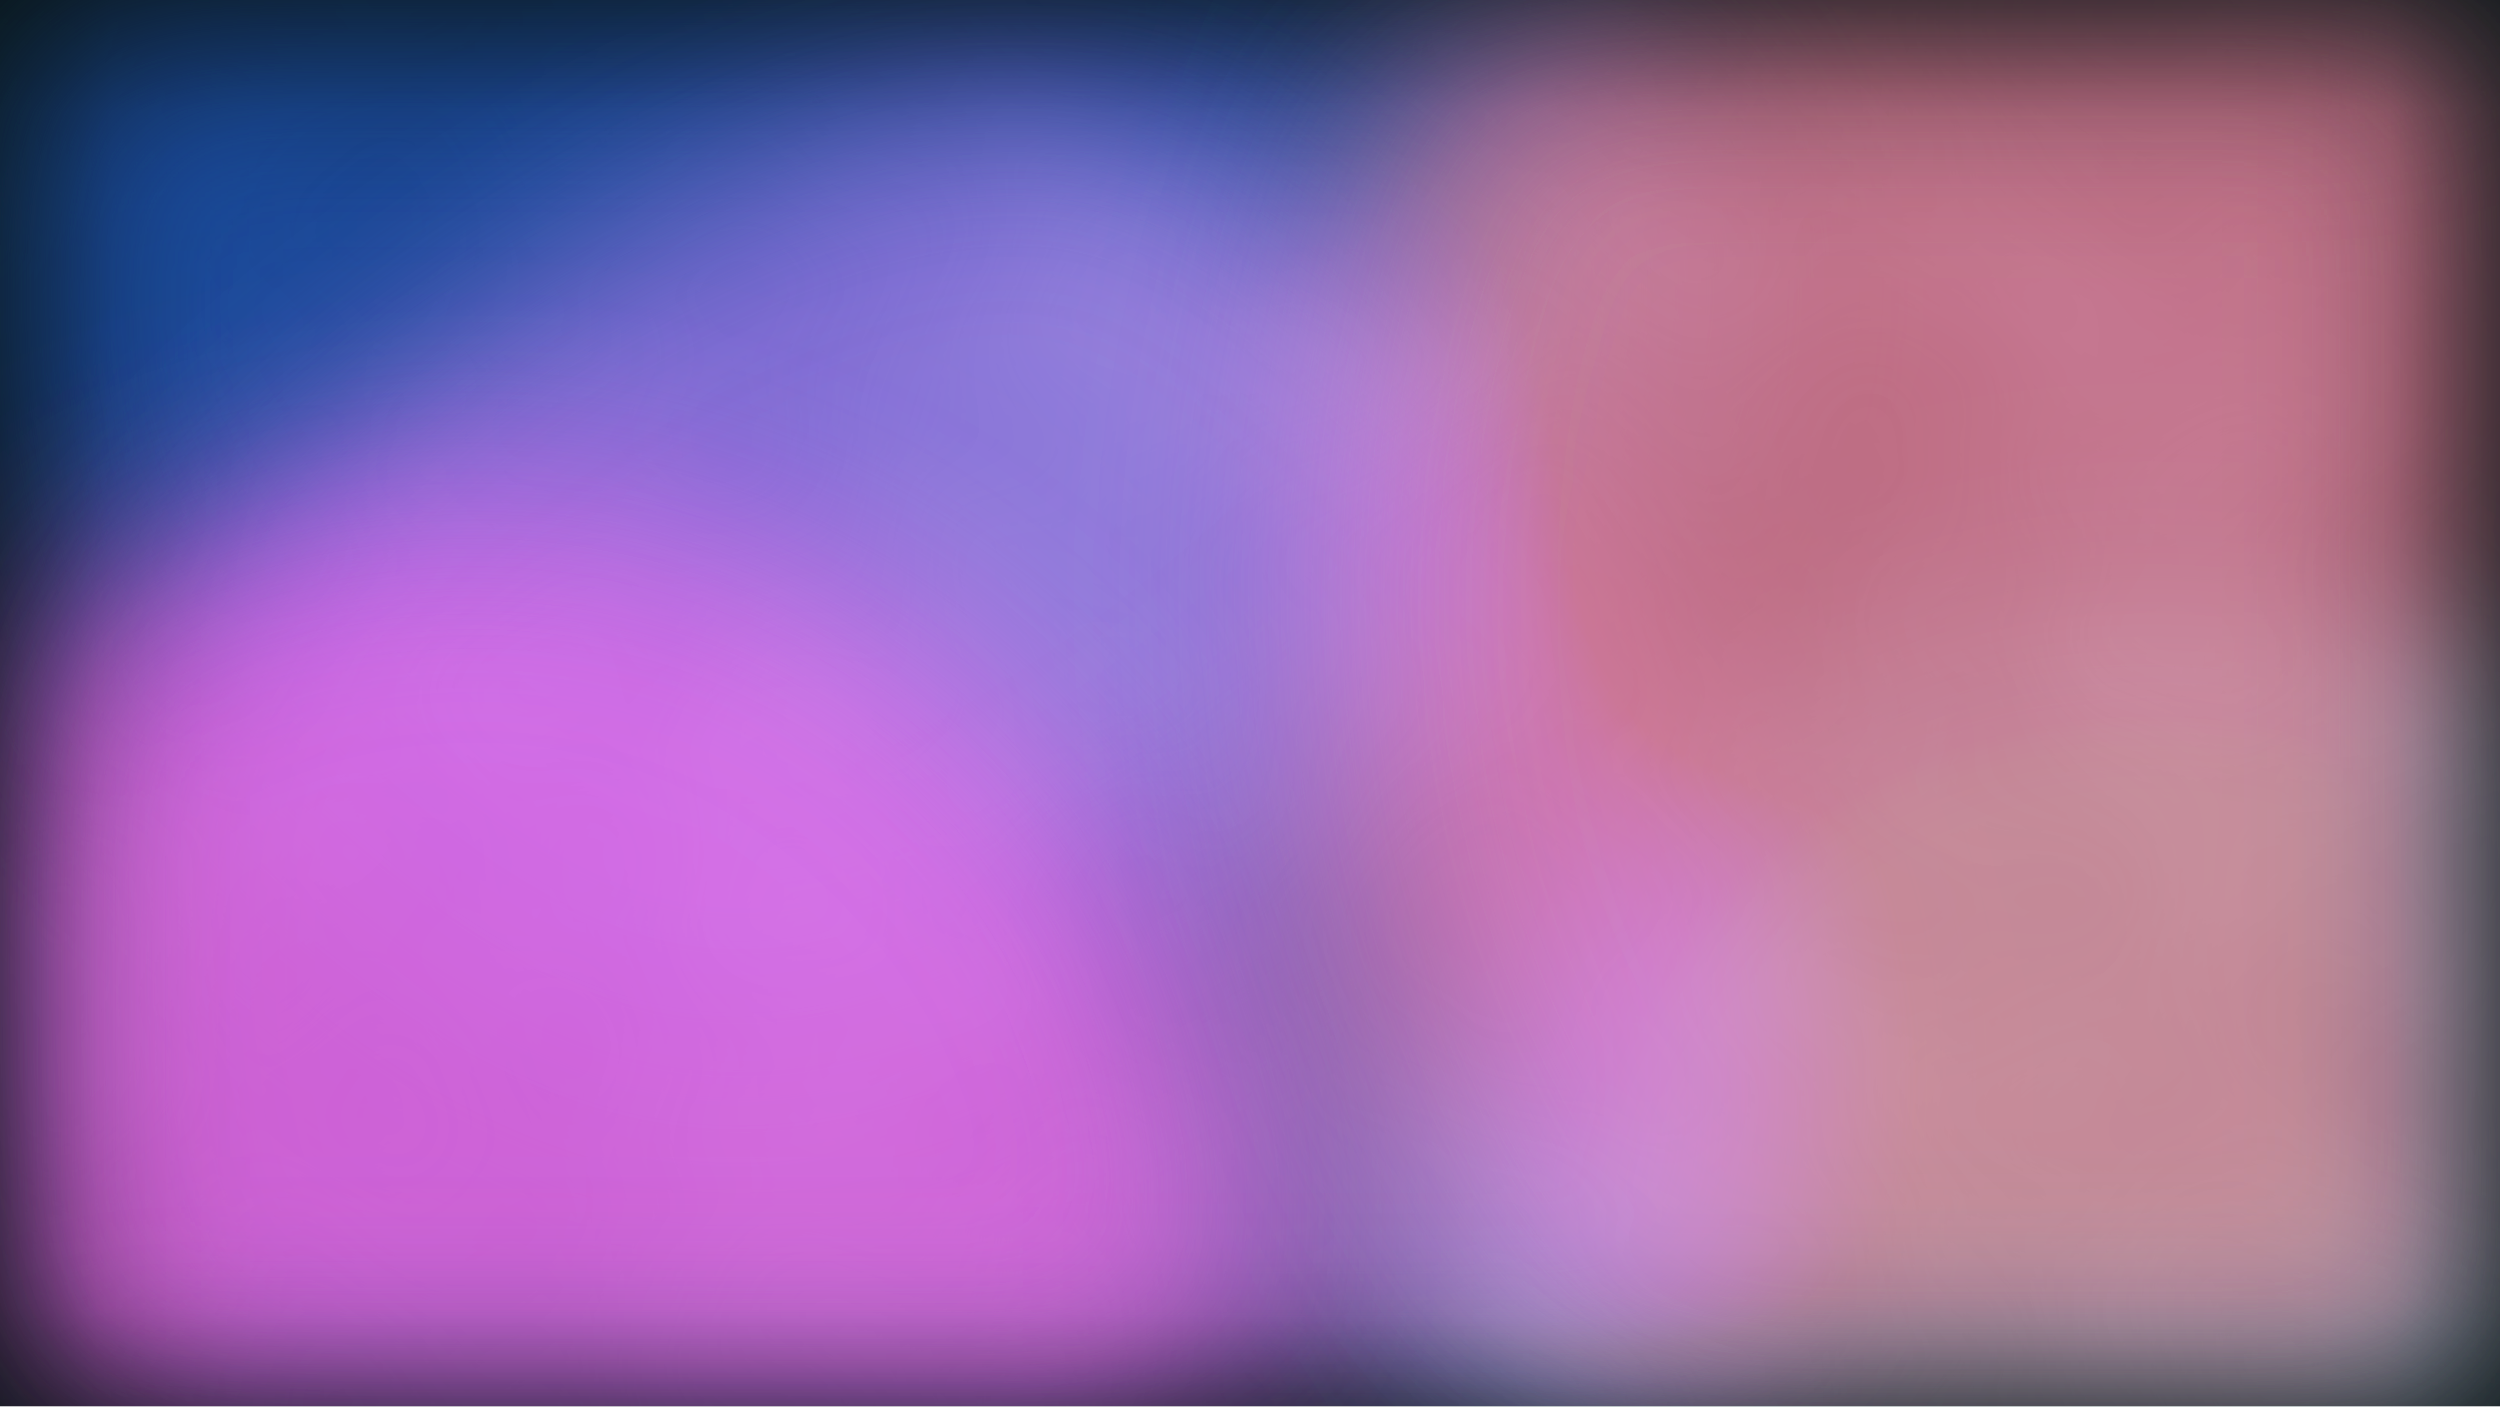
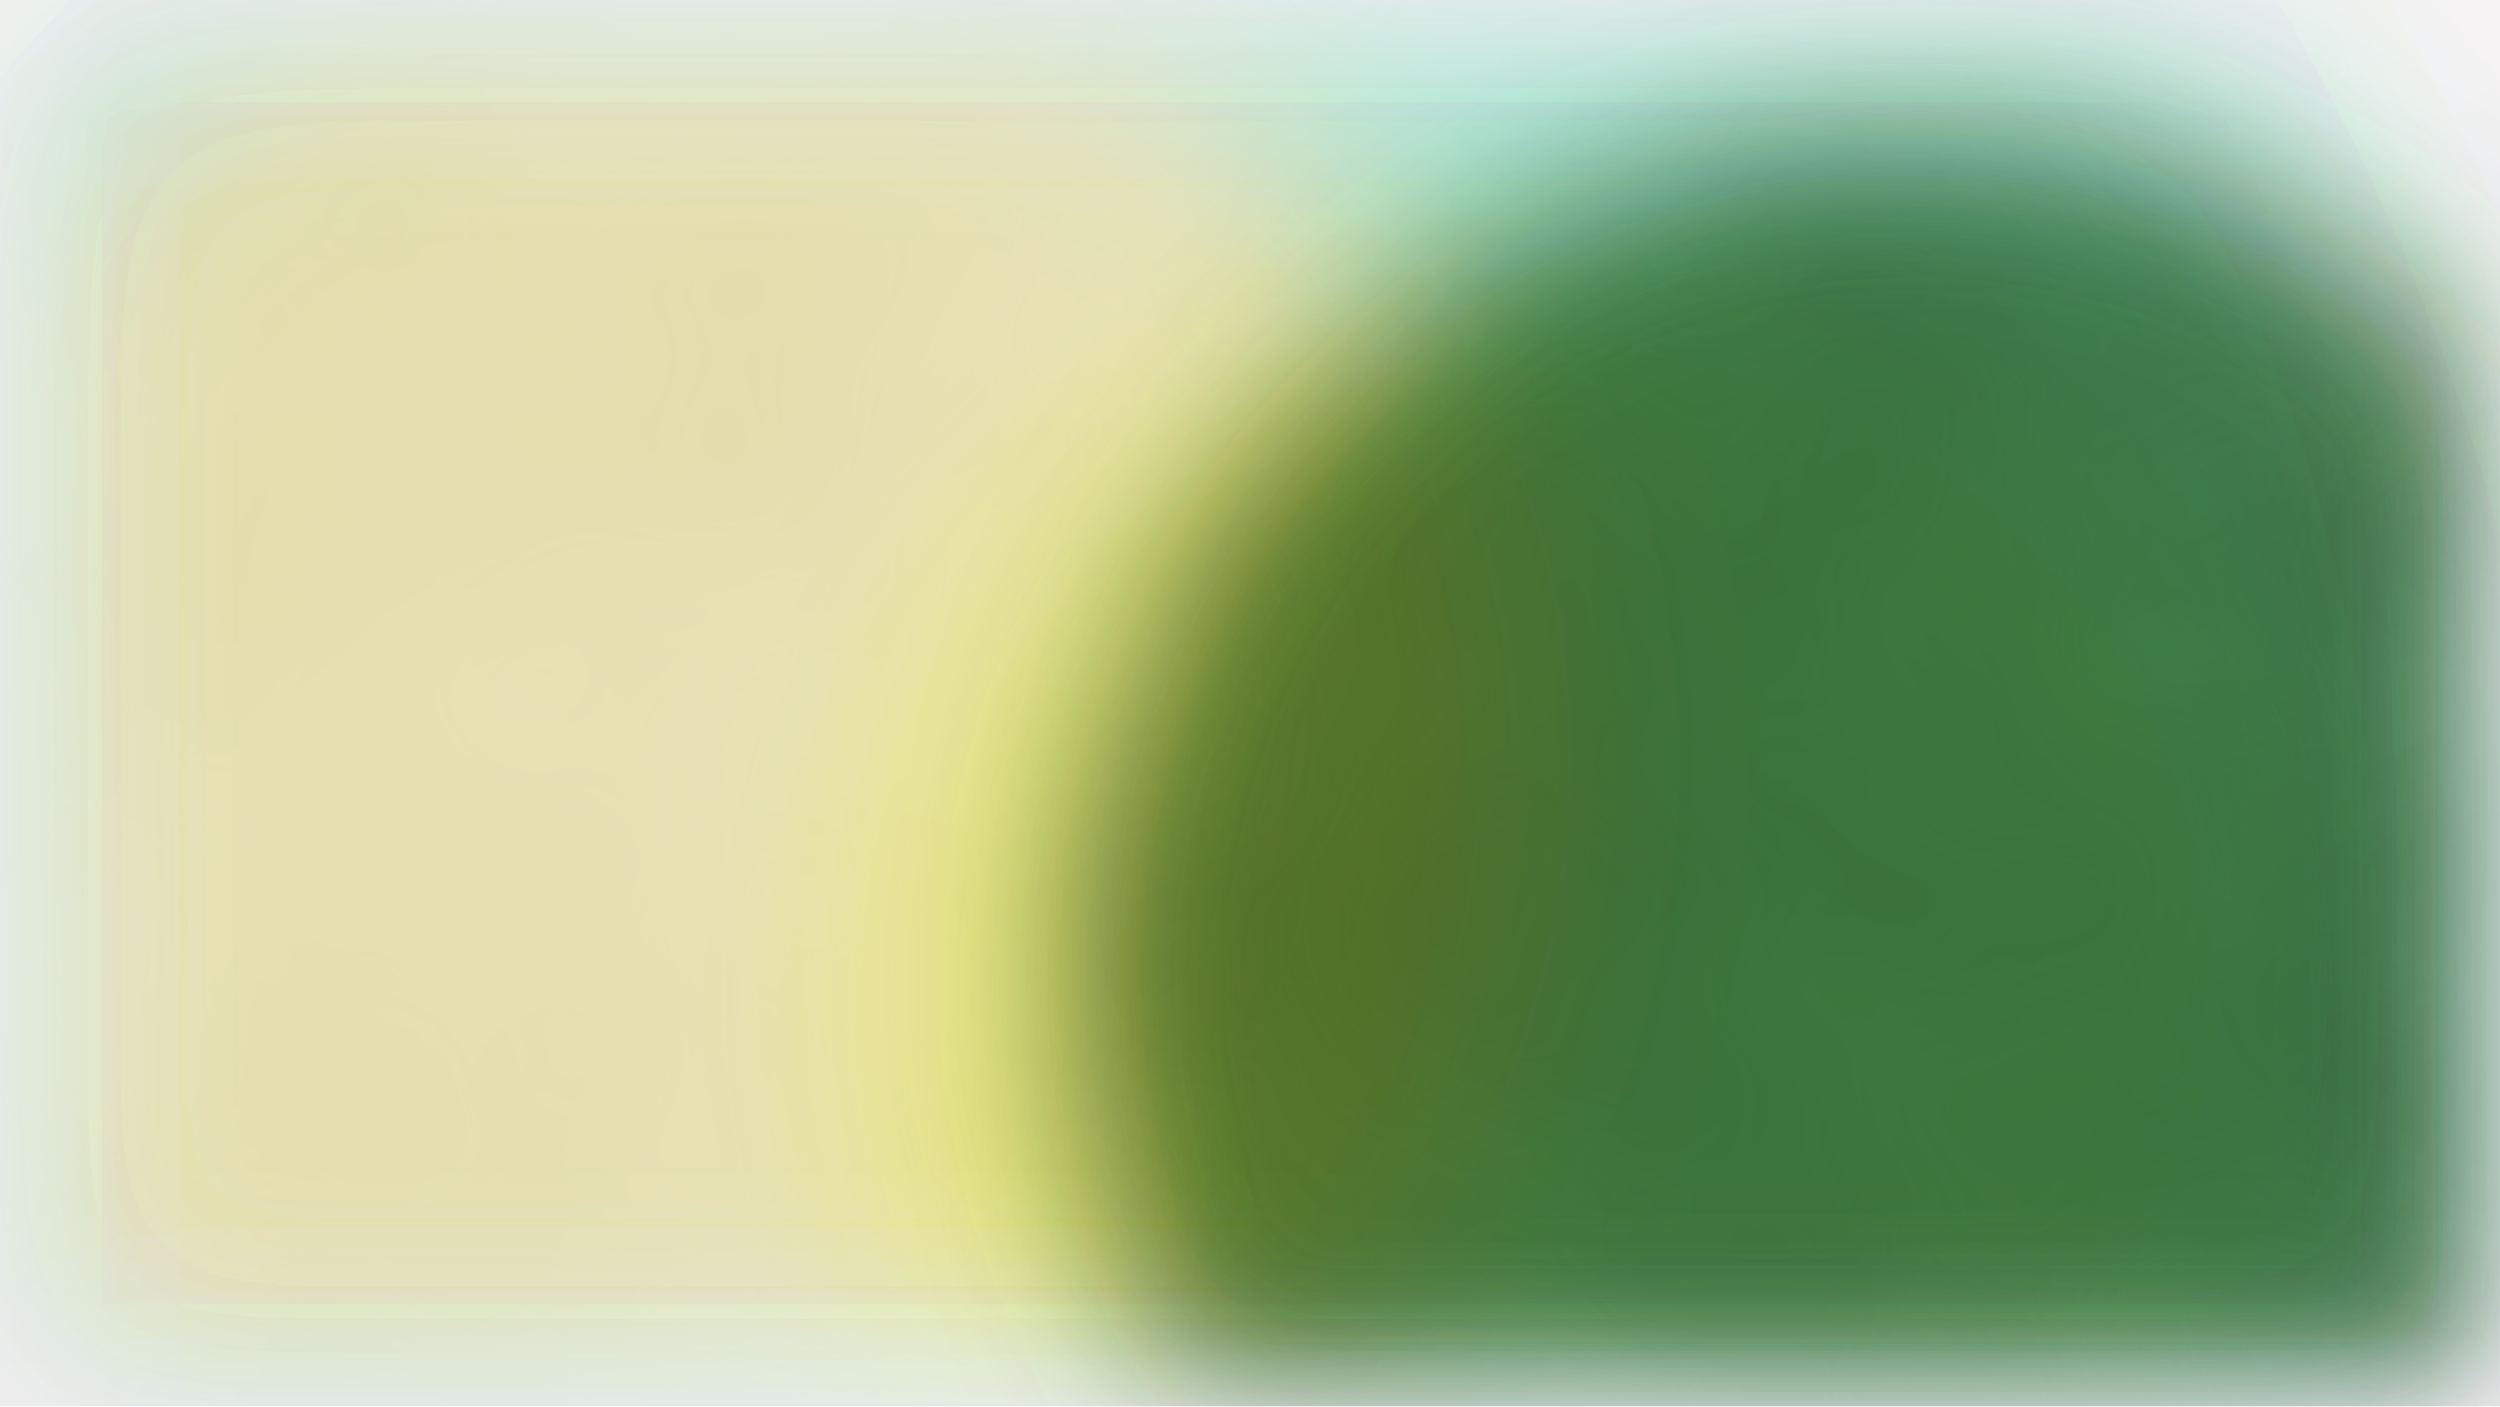
- <svg xmlns="http://www.w3.org/2000/svg" preserveAspectRatio="xMidYMid slice" style="background-color:#091415" viewBox="0 0 1920 1080">
+ <svg xmlns="http://www.w3.org/2000/svg" viewBox="0 0 1920 1080" preserveAspectRatio="xMidYMid slice" style="background-color: hsl(346, 20%, 95%)">
  <defs>
+     <style>
+       @keyframes noise-shift {
+         0% { transform: translate(0,0); }
+         25% { transform: translate(-1%, 1%); }
+         50% { transform: translate(1%, -1%); }
+         75% { transform: translate(-1%, -1%); }
+         100% { transform: translate(0,0); }
+       }
+     
+         @keyframes move-rand-b-1765828708704-0 {
+           0% { transform: translate(0%, 0%) scale(1) rotate(0deg); }
+           33% { transform: translate(-7%, -5%) scale(1.04) rotate(9deg); }
+           66% { transform: translate(5%, -8%) scale(0.96) rotate(18deg); }
+           100% { transform: translate(0%, 0%) scale(1) rotate(30deg); }
+         }
+         #shape-rand-b-1765828708704-0 {
+           transform-origin: 45.595% 70.316%;
+           animation: move-rand-b-1765828708704-0 3.2s ease-in-out infinite alternate;
+           animation-delay: 0s;
+           
+         }
+       
+         @keyframes move-rand-b-1765828708704-1 {
+           0% { transform: translate(0%, 0%) scale(1) rotate(0deg); }
+           33% { transform: translate(-7%, 5%) scale(1.04) rotate(-9deg); }
+           66% { transform: translate(5%, 8%) scale(0.96) rotate(-18deg); }
+           100% { transform: translate(0%, 0%) scale(1) rotate(-30deg); }
+         }
+         #shape-rand-b-1765828708704-1 {
+           transform-origin: 27.78% 54.126%;
+           animation: move-rand-b-1765828708704-1 3.68s ease-in-out infinite alternate;
+           animation-delay: -9s;
+           
+         }
+       
+         @keyframes move-rand-b-1765828708704-2 {
+           0% { transform: translate(0%, 0%) scale(1) rotate(0deg); }
+           33% { transform: translate(7%, 5%) scale(1.04) rotate(9deg); }
+           66% { transform: translate(-5%, 8%) scale(0.96) rotate(18deg); }
+           100% { transform: translate(0%, 0%) scale(1) rotate(30deg); }
+         }
+         #shape-rand-b-1765828708704-2 {
+           transform-origin: 62.748% 70.704%;
+           animation: move-rand-b-1765828708704-2 4.16s ease-in-out infinite alternate;
+           animation-delay: -8s;
+           
+         }
+       
+         @keyframes move-rand-b-1765828708704-3 {
+           0% { transform: translate(0%, 0%) scale(1) rotate(0deg); }
+           33% { transform: translate(7%, 5%) scale(1.04) rotate(-9deg); }
+           66% { transform: translate(-5%, 8%) scale(0.96) rotate(-18deg); }
+           100% { transform: translate(0%, 0%) scale(1) rotate(-30deg); }
+         }
+         #shape-rand-b-1765828708704-3 {
+           transform-origin: 76.553% 69.554%;
+           animation: move-rand-b-1765828708704-3 4.64s ease-in-out infinite alternate;
+           animation-delay: -7s;
+           
+         }
+       </style>
    <filter id="noiseFilter">
-       <feTurbulence baseFrequency=".002" numOctaves="3" stitchTiles="stitch" type="fractalNoise" />
+       <feTurbulence type="fractalNoise" baseFrequency="0.002" numOctaves="3" stitchTiles="stitch">
+                 
+             </feTurbulence>
      <feColorMatrix type="saturate" values="0" />
      <feComponentTransfer>
-         <feFuncA slope=".34" type="linear" />
+         <feFuncA type="linear" slope="0.28" />
      </feComponentTransfer>
    </filter>
-     <filter id="blur-rand-b-1765523114057-0" width="300%" height="300%" x="-100%" y="-100%">
-       <feGaussianBlur result="coloredBlur" stdDeviation="69.117" />
+     <filter id="blur-rand-b-1765828708704-0" x="-100%" y="-100%" width="300%" height="300%">
+       <feGaussianBlur stdDeviation="95.712" result="coloredBlur" />
    </filter>
-     <filter id="blur-rand-b-1765523114057-1" width="300%" height="300%" x="-100%" y="-100%">
-       <feGaussianBlur result="coloredBlur" stdDeviation="90.524" />
+     <filter id="blur-rand-b-1765828708704-1" x="-100%" y="-100%" width="300%" height="300%">
+       <feGaussianBlur stdDeviation="77.981" result="coloredBlur" />
    </filter>
-     <filter id="blur-rand-b-1765523114057-2" width="300%" height="300%" x="-100%" y="-100%">
-       <feGaussianBlur result="coloredBlur" stdDeviation="74.238" />
+     <filter id="blur-rand-b-1765828708704-2" x="-100%" y="-100%" width="300%" height="300%">
+       <feGaussianBlur stdDeviation="67.253" result="coloredBlur" />
    </filter>
-     <filter id="blur-rand-b-1765523114057-3" width="300%" height="300%" x="-100%" y="-100%">
-       <feGaussianBlur result="coloredBlur" stdDeviation="80.114" />
+     <filter id="blur-rand-b-1765828708704-3" x="-100%" y="-100%" width="300%" height="300%">
+       <feGaussianBlur stdDeviation="61.008" result="coloredBlur" />
    </filter>
-     <filter id="blur-rand-b-1765523114057-4" width="300%" height="300%" x="-100%" y="-100%">
-       <feGaussianBlur result="coloredBlur" stdDeviation="89.348" />
-     </filter>
-     <style>@keyframes noise-shift{0%,to{transform:translate(0,0)}25%{transform:translate(-1%,1%)}50%{transform:translate(1%,-1%)}75%{transform:translate(-1%,-1%)}}@keyframes move-rand-b-1765523114057-0{0%{transform:translate(0,0) scale(1) rotate(0deg)}33%{transform:translate(-7%,-5%) scale(1.04) rotate(9deg)}66%{transform:translate(5%,-8%) scale(.96) rotate(18deg)}to{transform:translate(0,0) scale(1) rotate(30deg)}}@keyframes move-rand-b-1765523114057-1{0%{transform:translate(0,0) scale(1) rotate(0deg)}33%{transform:translate(-7%,5%) scale(1.04) rotate(-9deg)}66%{transform:translate(5%,8%) scale(.96) rotate(-18deg)}to{transform:translate(0,0) scale(1) rotate(-30deg)}}@keyframes move-rand-b-1765523114057-2{0%{transform:translate(0,0) scale(1) rotate(0deg)}33%{transform:translate(7%,5%) scale(1.04) rotate(9deg)}66%{transform:translate(-5%,8%) scale(.96) rotate(18deg)}to{transform:translate(0,0) scale(1) rotate(30deg)}}@keyframes move-rand-b-1765523114057-3{0%{transform:translate(0,0) scale(1) rotate(0deg)}33%{transform:translate(7%,5%) scale(1.04) rotate(-9deg)}66%{transform:translate(-5%,8%) scale(.96) rotate(-18deg)}to{transform:translate(0,0) scale(1) rotate(-30deg)}}@keyframes move-rand-b-1765523114057-4{0%{transform:translate(0,0) scale(1) rotate(0deg)}33%{transform:translate(-7%,5%) scale(1.04) rotate(9deg)}66%{transform:translate(5%,8%) scale(.96) rotate(18deg)}to{transform:translate(0,0) scale(1) rotate(30deg)}}</style>
  </defs>
-   <rect width="100%" height="100%" fill="hsl(185, 40%, 6%)" />
-   <circle cx="85.998%" cy="93.087%" r="35.426%" fill="hsl(185, 83.023%, 63.187%)" filter="url(#blur-rand-b-1765523114057-0)" opacity=".542" style="transform-origin:85.998% 93.087%;animation:move-rand-b-1765523114057-0 3.2s ease-in-out infinite alternate;animation-delay:0s;mix-blend-mode:normal" />
-   <path fill="hsl(225, 91.255%, 87.95%)" d="M1546.074 810.776c0 222.523-515.864 600.795-735.298 600.795s-581.302-378.272-581.302-600.795S591.343 76.434 810.776 76.434c219.434 0 735.298 511.82 735.298 734.342" filter="url(#blur-rand-b-1765523114057-1)" opacity=".552" style="transform-origin:29.22% 20.75%;animation:move-rand-b-1765523114057-1 3.68s ease-in-out infinite alternate;animation-delay:-9s;mix-blend-mode:color-dodge;transform-box:fill-box;transform:translate(-249.7496px,-586.6744px)" />
-   <path fill="hsl(265, 79.244%, 71.314%)" d="M1663.552 889.554c2.244 251.751-318.951 722.27-521.868 775.974s-571.826-264.997-695.635-453.749c-123.809-188.75-160.914-502.63-47.22-678.757 113.696-176.126 518.602-437.422 729.39-378 210.786 59.422 533.088 482.781 535.333 734.532" filter="url(#blur-rand-b-1765523114057-2)" opacity=".68" style="transform-origin:32.401% 76.506%;animation:move-rand-b-1765523114057-2 4.16s ease-in-out infinite alternate;animation-delay:-8s;mix-blend-mode:lighten;transform-box:fill-box;transform:translate(-267.4461px,-63.28835px)" />
-   <circle cx="18.946%" cy="89.433%" r="37.091%" fill="hsl(305, 90.448%, 66.815%)" filter="url(#blur-rand-b-1765523114057-3)" opacity=".649" style="transform-origin:18.946% 89.433%;animation:move-rand-b-1765523114057-3 4.64s ease-in-out infinite alternate;animation-delay:-7s;mix-blend-mode:normal" />
-   <circle cx="99.848%" cy="42.525%" r="58.237%" fill="hsl(345, 61.537%, 67.681%)" filter="url(#blur-rand-b-1765523114057-4)" opacity=".826" style="transform-origin:99.848% 42.525%;animation:move-rand-b-1765523114057-4 3.52s ease-in-out infinite alternate;animation-delay:-6s;mix-blend-mode:lighten" />
-   <rect width="100%" height="100%" filter="url(#noiseFilter)" style="mix-blend-mode:overlay" />
+   <rect width="100%" height="100%" fill="hsl(346, 20%, 95%)" />
+   <g>
+     <path id="shape-rand-b-1765828708704-0" d="M 2372.89 1321.524 C 2375.971 1666.497 2195.352 2213.369 1928.278 2372.452 C 1661.203 2531.536 1064.256 2451.181 770.442 2276.026 C 476.627 2100.871 164.551 1638.235 165.392 1321.524 C 166.233 1004.813 484.753 545.577 775.486 375.759 C 1066.22 205.941 1643.558 144.986 1909.792 302.614 C 2176.026 460.241 2369.809 976.551 2372.89 1321.524 Z" fill="hsl(346, 68.287%, 28.967%)" opacity="0.724" filter="url(#blur-rand-b-1765828708704-0)" style="mix-blend-mode: difference; transform-box: fill-box; transform: translate(-446.0909px, -562.1058px)" />
+     <circle id="shape-rand-b-1765828708704-1" cx="27.78%" cy="54.126%" r="42.075%" fill="hsl(26, 84.697%, 48.862%)" opacity="0.898" filter="url(#blur-rand-b-1765828708704-1)" style="mix-blend-mode: overlay" />
+     <circle id="shape-rand-b-1765828708704-2" cx="62.748%" cy="70.704%" r="35.56%" fill="hsl(66, 71.523%, 34.81%)" opacity="0.773" filter="url(#blur-rand-b-1765828708704-2)" style="mix-blend-mode: overlay" />
+     <circle id="shape-rand-b-1765828708704-3" cx="76.553%" cy="69.554%" r="41.418%" fill="hsl(106, 80.838%, 15.366%)" opacity="0.708" filter="url(#blur-rand-b-1765828708704-3)" style="mix-blend-mode: multiply" />
+   </g>
+   <rect width="100%" height="100%" filter="url(#noiseFilter)" opacity="1" style="mix-blend-mode: overlay" />
</svg>
